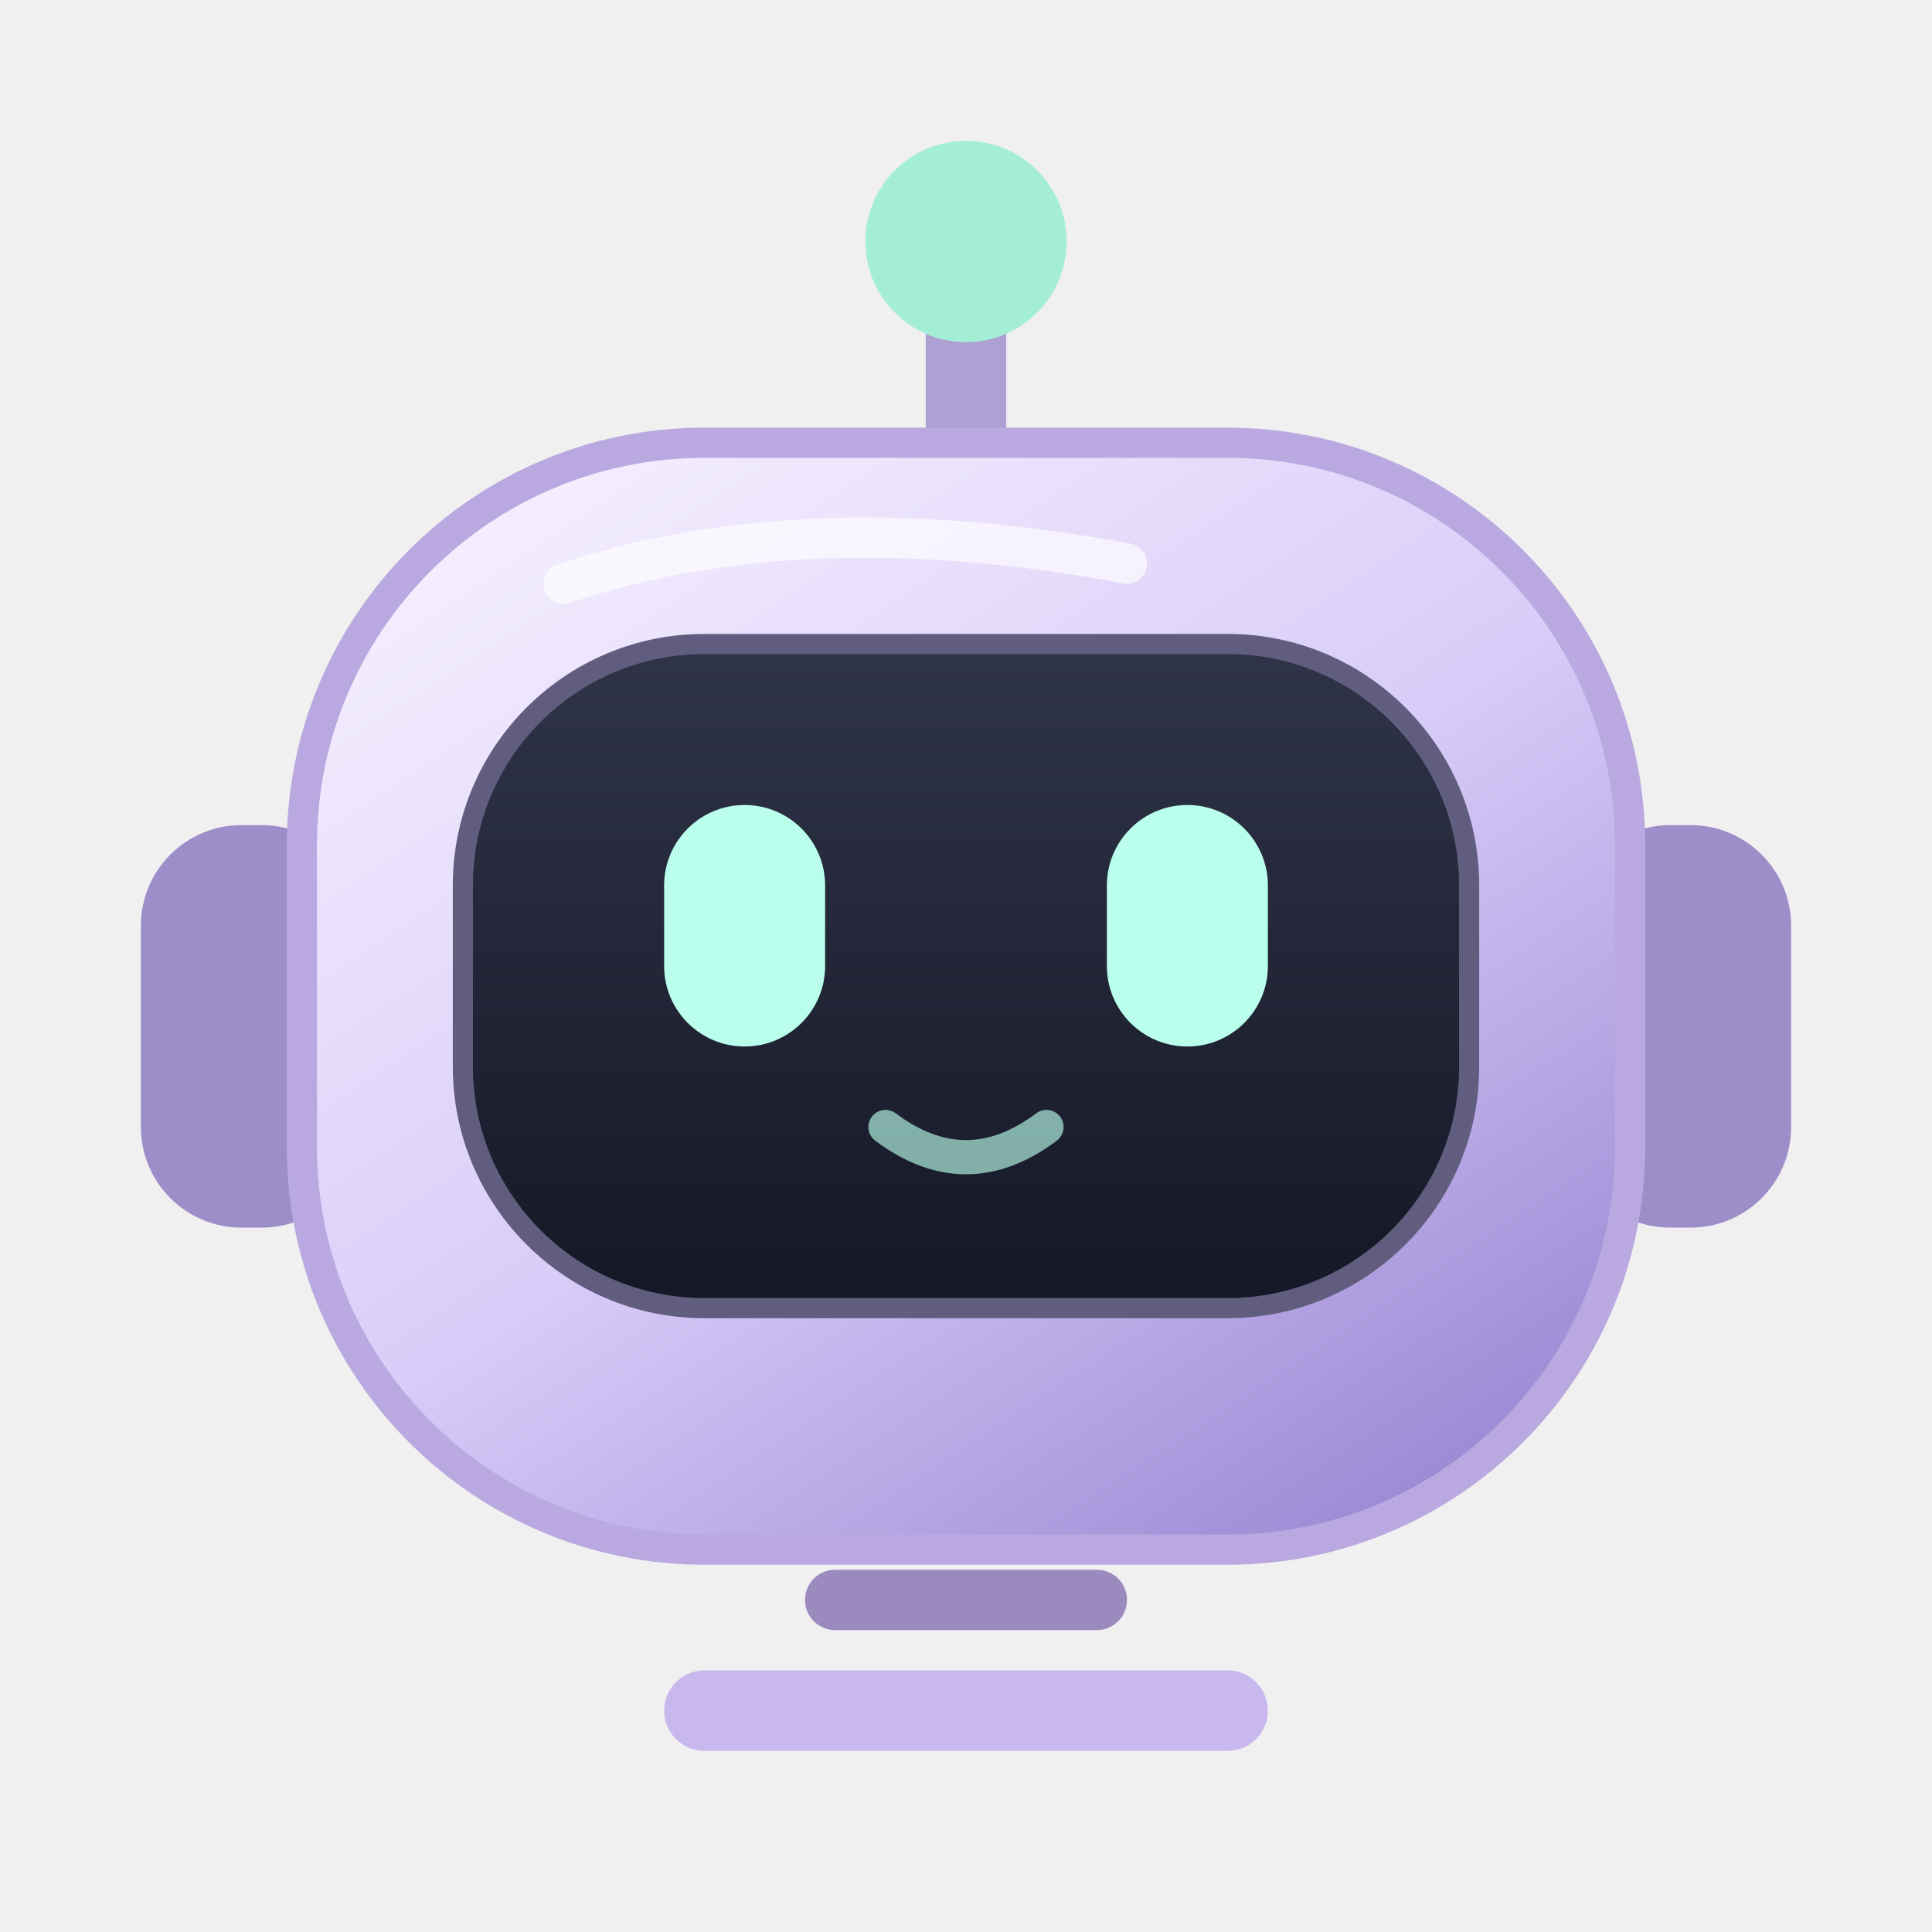
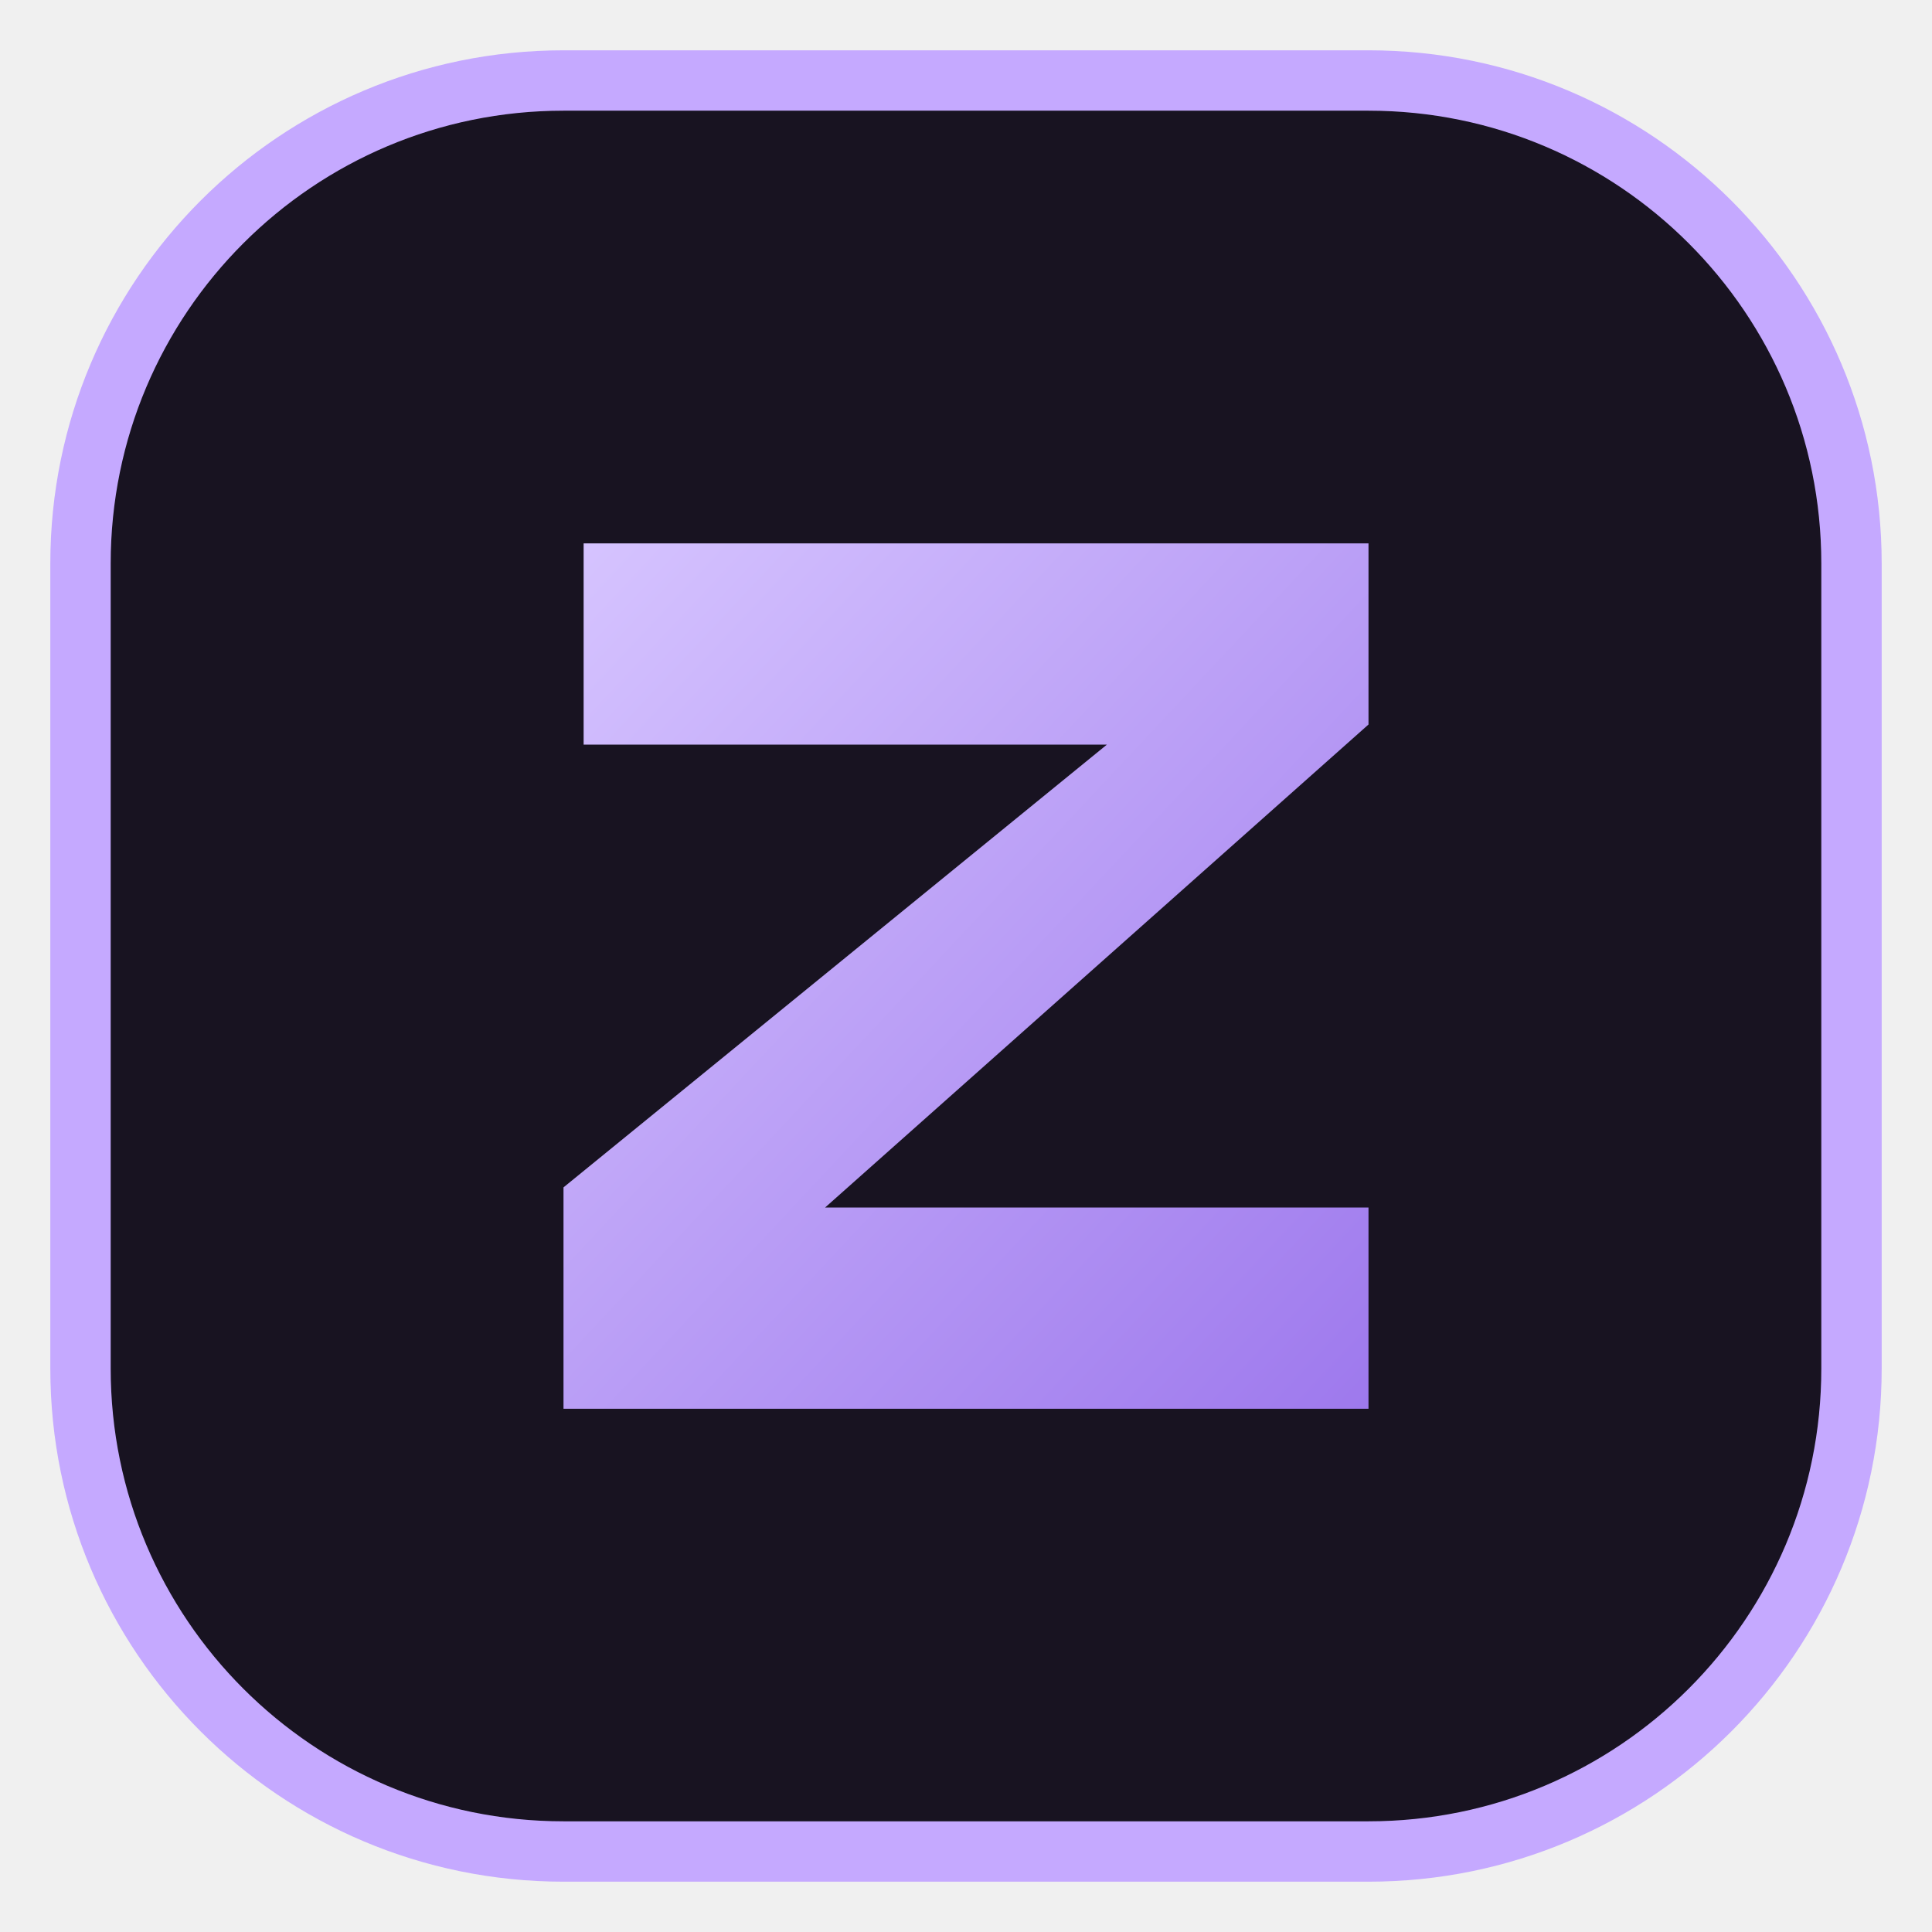
<svg xmlns="http://www.w3.org/2000/svg" width="256" height="256" viewBox="0 0 96 96">
  <defs>
-     <linearGradient id="shell" x2=".8" y2="1">
-       <stop stop-color="#faf6ff" />
-       <stop offset=".55" stop-color="#d9cdf9" />
-       <stop offset="1" stop-color="#9c89d4" />
-     </linearGradient>
-     <linearGradient id="glass" x2="0" y2="1">
-       <stop stop-color="#303449" />
-       <stop offset="1" stop-color="#141725" />
+     <linearGradient id="zen" x2="1" y2="1">
+       <stop stop-color="#d6c4ff" />
+       <stop offset="1" stop-color="#9e79ed" />
    </linearGradient>
  </defs>
-   <path d="M48 24V16" stroke="#ada0d2" stroke-width="4" stroke-linecap="round" />
-   <circle cx="48" cy="12" r="5" fill="#a5eed6" />
-   <rect x="7" y="41" width="11" height="20" rx="5" fill="#9d8dc8" />
-   <rect x="78" y="41" width="11" height="20" rx="5" fill="#9d8dc8" />
-   <rect x="15" y="22" width="66" height="55" rx="20" fill="url(#shell)" stroke="#b9a9e0" stroke-width="1.5" />
-   <path d="M28 29Q40 25 56 28" stroke="#fff" stroke-width="2" opacity=".65" fill="none" stroke-linecap="round" />
-   <rect x="23" y="32" width="50" height="33" rx="12" fill="url(#glass)" stroke="#615d7e" />
-   <g fill="#baffeb">
-     <rect x="33" y="40" width="8" height="12" rx="4" />
-     <rect x="55" y="40" width="8" height="12" rx="4" />
-   </g>
-   <path d="M44 56Q48 59 52 56" stroke="#baffeb" stroke-width="1.7" stroke-linecap="round" fill="none" opacity=".65" />
-   <rect x="40" y="78" width="16" height="3" rx="1.5" fill="#9b8abd" />
-   <rect x="33" y="83" width="30" height="4" rx="2" fill="#c9b8ee" />
+   <rect x="4" y="4" width="88" height="88" rx="24" fill="#181321" stroke="#c5a9ff" stroke-width="3" />
+   <path d="M29 27h39v9L41 60h27v10H28V59l27-22H29Z" fill="url(#zen)" />
</svg>
